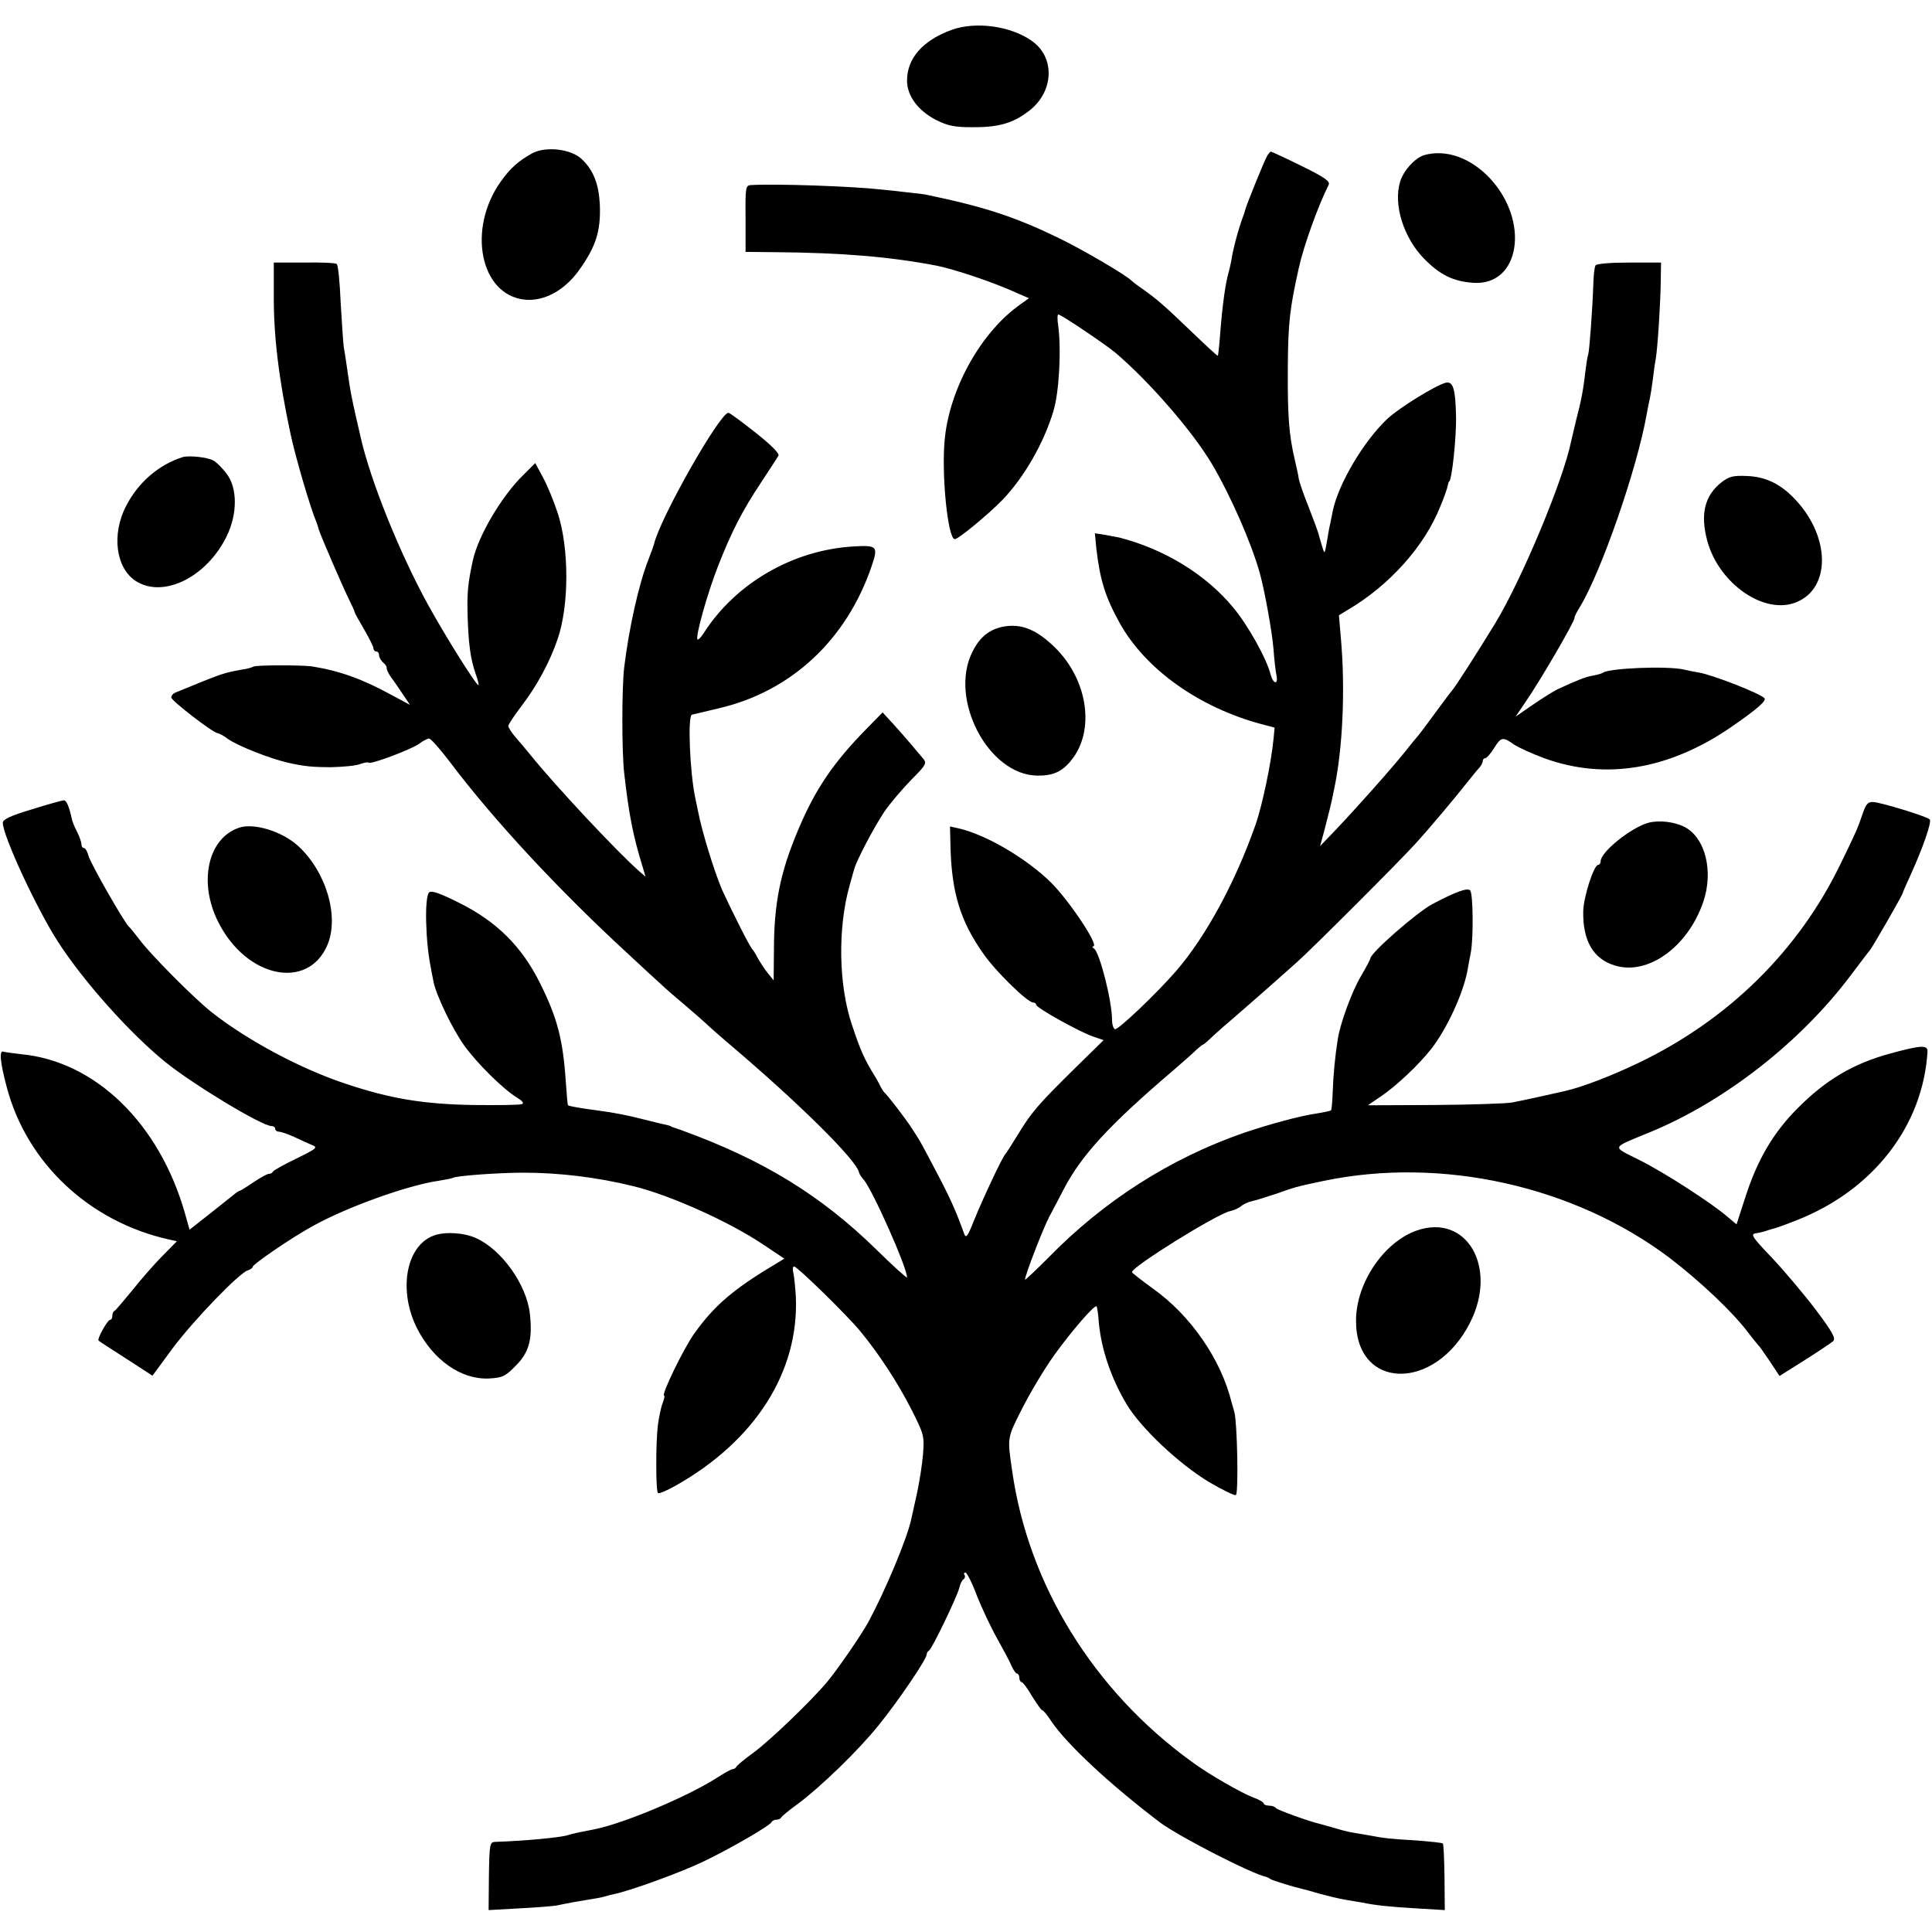
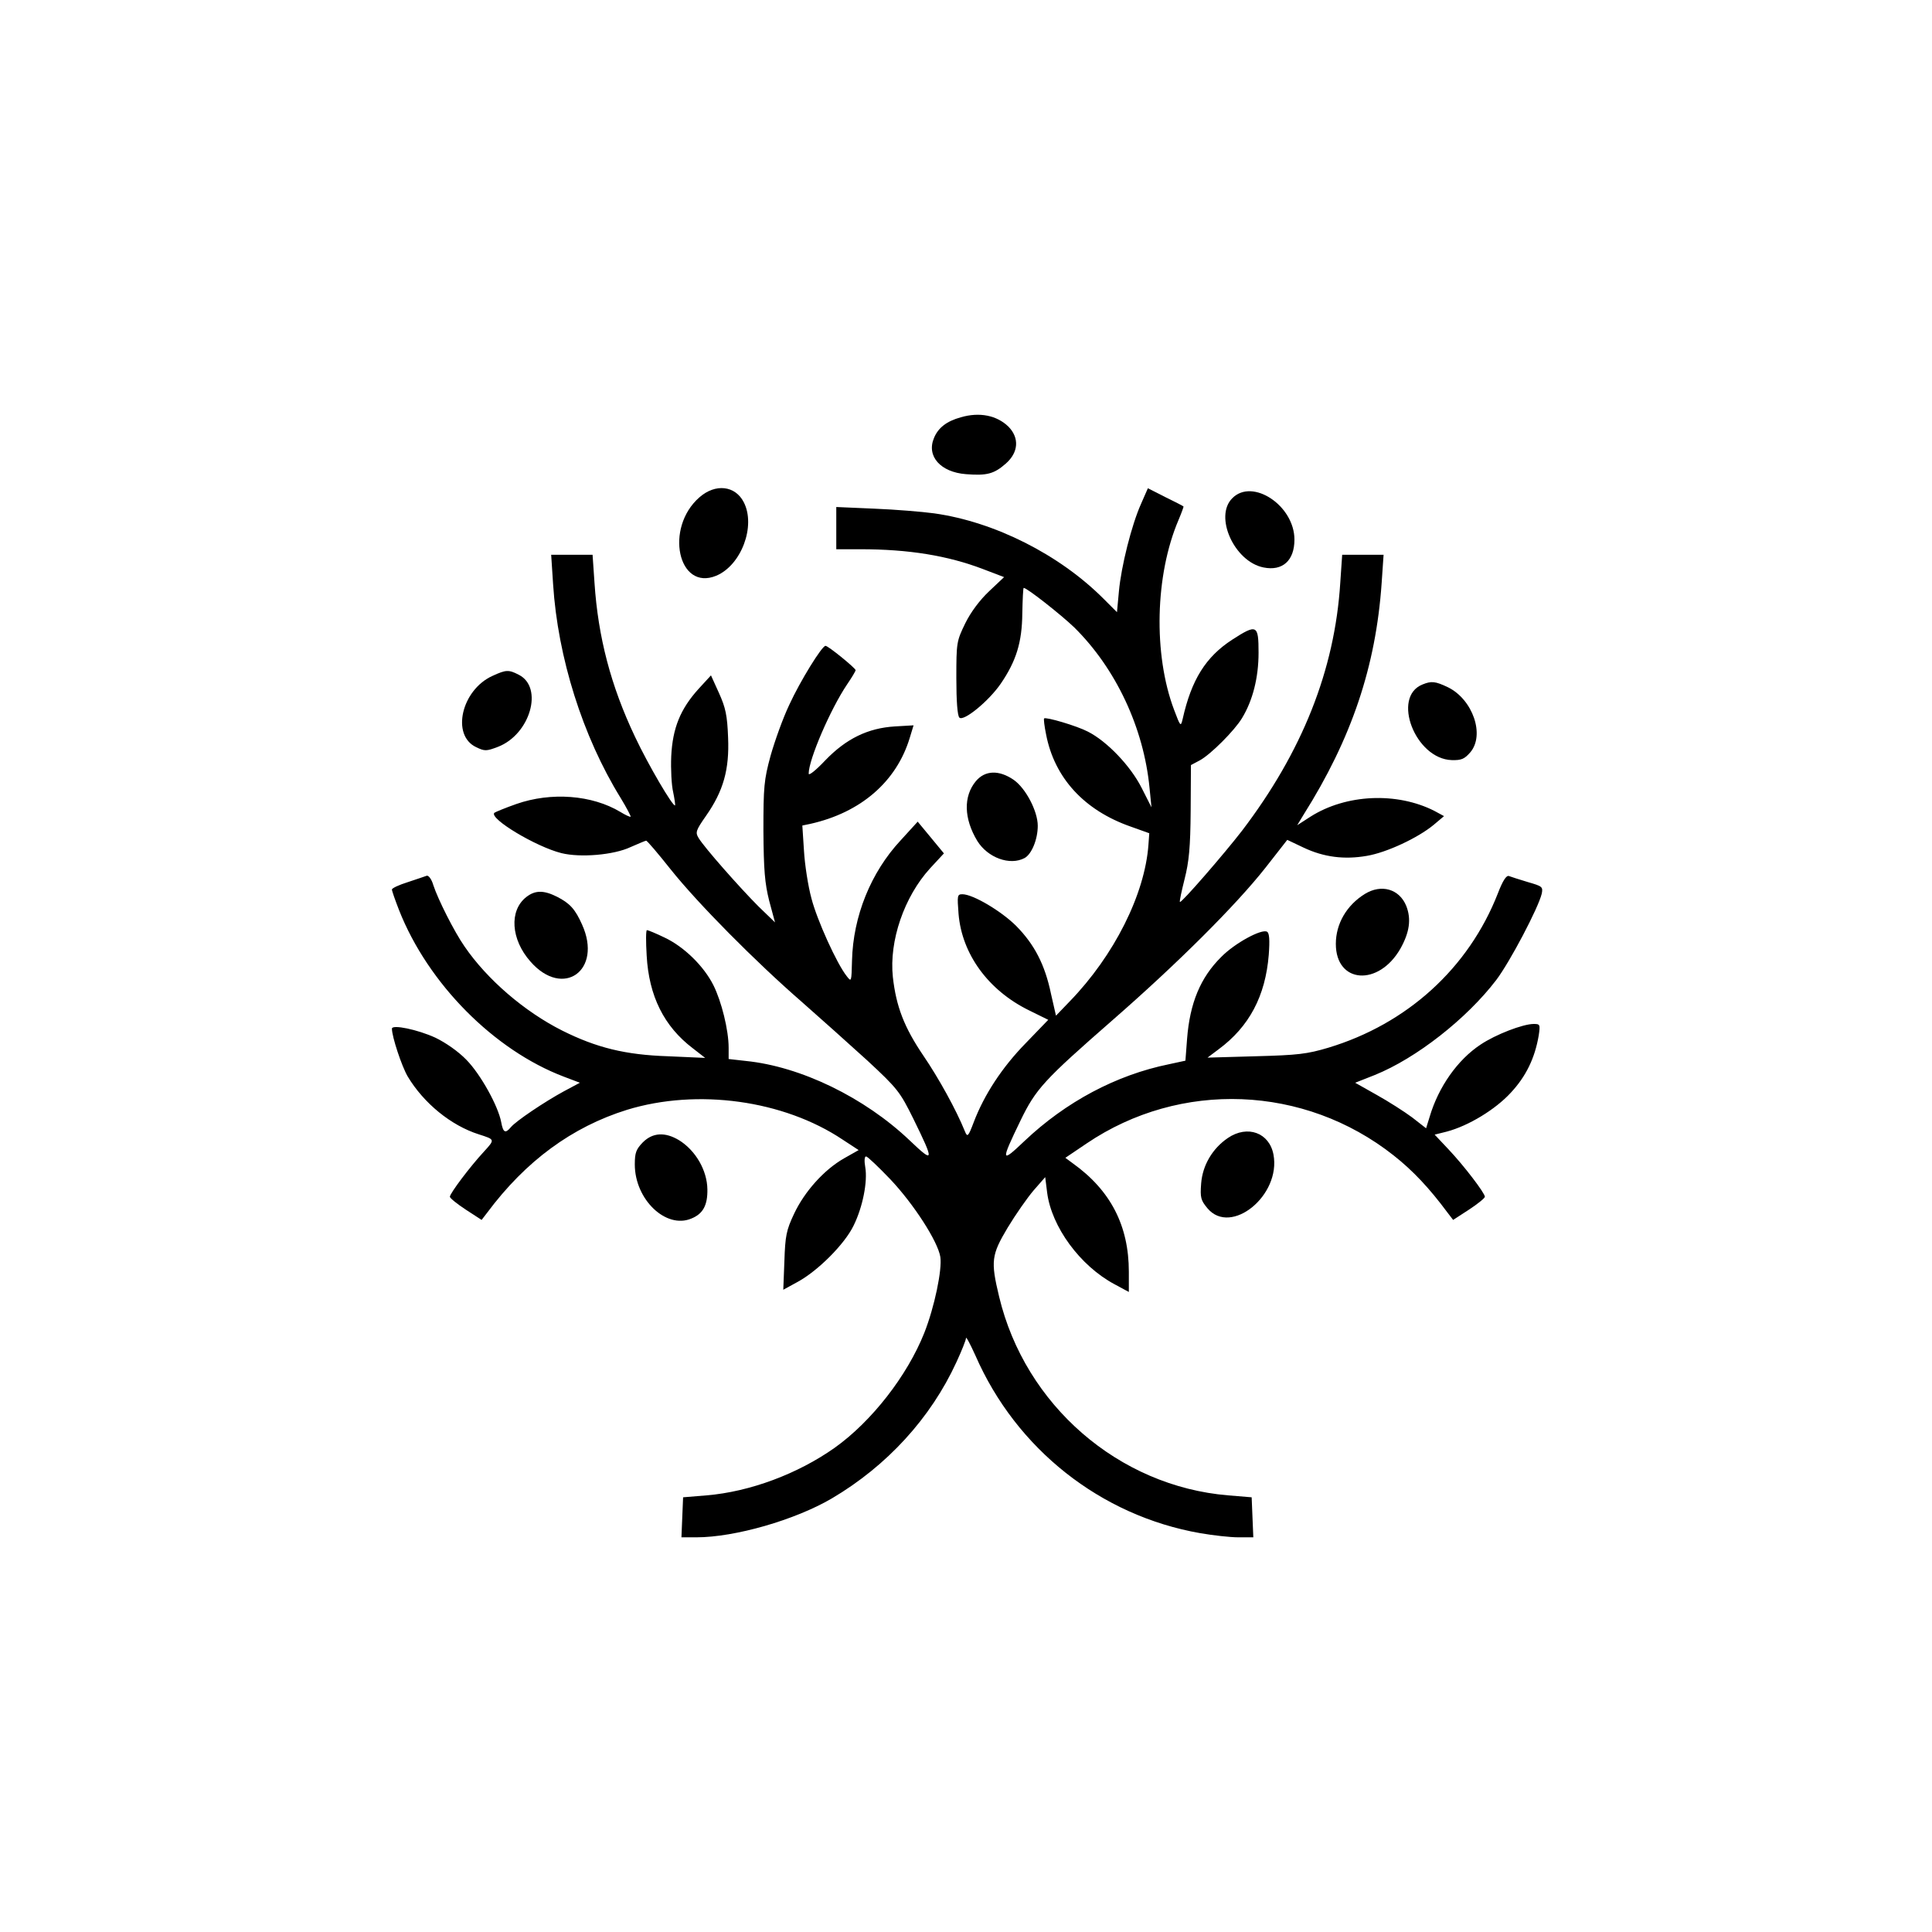
- <svg xmlns="http://www.w3.org/2000/svg" version="1.0" width="688pt" height="688pt" viewBox="0 0 688 688" preserveAspectRatio="xMidYMid meet">
-   <g transform="translate(0,688) scale(0.1,-0.1)" fill="#000000" stroke="none">
-     <path d="M3390 6774 c-103 -37 -160 -101 -160 -181 0 -54 39 -107 103 -140 42 -21 66 -26 127 -26 92 -1 144 13 199 54 95 68 101 196 13 255 -75 52 -198 68 -282 38z" />
-     <path d="M1895 6334 c-50 -28 -78 -53 -112 -101 -120 -169 -73 -403 85 -420 68 -7 140 31 192 102 62 86 80 141 76 238 -4 73 -23 121 -64 160 -38 37 -129 47 -177 21z" />
-     <path d="M4511 6322 c-11 -20 -72 -171 -76 -187 -1 -5 -5 -17 -8 -25 -16 -43 -36 -115 -42 -157 -2 -11 -6 -29 -9 -40 -12 -40 -23 -119 -31 -223 -3 -41 -7 -75 -8 -77 -2 -1 -43 37 -93 85 -99 95 -122 115 -174 152 -19 13 -37 27 -40 30 -16 18 -170 109 -265 155 -152 73 -258 108 -459 150 -10 3 -44 7 -75 10 -31 4 -72 8 -91 10 -108 12 -376 21 -465 16 -20 -1 -21 -7 -20 -120 l0 -118 105 -1 c238 -2 408 -16 575 -48 65 -13 205 -60 283 -96 l46 -20 -29 -21 c-138 -96 -250 -293 -270 -474 -14 -124 10 -363 35 -363 13 0 118 87 169 139 78 81 148 203 182 316 21 68 29 223 17 308 -3 20 -3 37 1 37 10 0 164 -104 203 -136 122 -104 273 -278 343 -395 67 -113 141 -282 171 -389 18 -65 44 -210 49 -271 3 -41 8 -84 11 -96 6 -32 -12 -29 -21 4 -13 55 -81 177 -133 239 -97 118 -246 209 -407 250 -5 1 -27 5 -48 9 l-38 6 5 -53 c13 -113 32 -174 83 -266 92 -166 285 -303 510 -362 l42 -11 -4 -42 c-9 -89 -41 -240 -65 -307 -72 -204 -176 -395 -281 -517 -71 -82 -210 -214 -219 -208 -6 4 -10 18 -10 33 0 68 -44 240 -64 254 -6 4 -8 8 -3 8 23 0 -83 160 -151 228 -88 86 -231 170 -328 192 l-31 7 2 -81 c5 -157 36 -258 116 -371 43 -63 158 -175 178 -175 6 0 11 -4 11 -8 0 -11 153 -96 202 -113 l38 -13 -103 -101 c-130 -128 -154 -156 -202 -235 -22 -36 -42 -67 -45 -70 -10 -9 -83 -165 -111 -235 -22 -56 -29 -66 -35 -50 -29 81 -51 130 -97 217 -55 105 -60 115 -92 163 -19 30 -85 116 -96 125 -3 3 -9 12 -13 20 -4 8 -12 24 -19 35 -40 65 -52 92 -83 185 -48 142 -51 344 -9 495 8 28 15 55 17 60 6 27 73 154 107 204 21 31 65 82 96 114 52 52 56 59 43 75 -8 9 -28 33 -44 52 -16 19 -45 52 -65 74 l-36 39 -54 -55 c-123 -125 -186 -219 -247 -364 -64 -152 -86 -261 -86 -432 l-1 -103 -22 27 c-12 15 -27 39 -35 53 -7 14 -16 28 -19 31 -8 6 -79 148 -107 210 -28 65 -71 204 -86 280 -3 14 -7 35 -10 48 -19 88 -28 292 -12 297 6 1 50 12 97 23 257 60 454 244 543 506 24 71 20 75 -66 70 -214 -13 -417 -130 -531 -307 -10 -16 -21 -27 -23 -24 -9 8 36 167 73 261 49 125 86 196 152 296 31 47 59 90 63 97 5 7 -24 37 -81 82 -49 39 -93 71 -97 71 -31 0 -246 -380 -265 -468 -1 -4 -10 -29 -20 -55 -34 -86 -69 -243 -86 -382 -9 -70 -9 -308 0 -380 17 -148 31 -220 66 -334 l10 -33 -21 18 c-77 67 -298 303 -386 412 -18 22 -44 53 -58 69 -13 15 -24 33 -24 38 1 6 22 38 48 72 55 72 101 158 128 238 41 120 41 323 0 448 -14 43 -38 101 -53 128 l-27 50 -43 -43 c-76 -74 -160 -216 -179 -303 -17 -78 -21 -113 -19 -191 3 -105 10 -160 29 -214 8 -22 12 -40 10 -40 -9 0 -120 178 -180 287 -99 180 -203 436 -239 593 -34 146 -37 163 -50 255 -3 22 -8 54 -11 70 -2 17 -7 89 -11 160 -3 72 -9 132 -14 135 -5 4 -57 6 -116 5 l-108 0 0 -113 c-1 -149 18 -303 60 -499 18 -84 71 -264 92 -313 3 -8 7 -20 8 -25 4 -16 86 -206 108 -250 11 -22 20 -42 20 -45 0 -3 16 -31 34 -62 18 -31 33 -61 33 -67 0 -6 5 -11 10 -11 6 0 10 -6 10 -14 0 -7 7 -19 15 -26 8 -6 13 -15 12 -19 -1 -4 6 -19 15 -32 10 -13 29 -41 43 -62 l25 -37 -73 39 c-99 54 -181 83 -277 98 -38 5 -199 5 -208 -1 -5 -3 -22 -8 -38 -10 -71 -13 -68 -12 -241 -83 -7 -3 -13 -10 -13 -17 0 -11 146 -124 165 -127 6 -1 22 -9 36 -20 35 -25 149 -70 214 -85 58 -13 87 -16 155 -16 41 1 87 5 102 11 14 5 28 8 31 5 7 -7 149 46 179 67 14 11 31 19 36 19 6 0 39 -37 73 -82 159 -211 391 -460 639 -688 50 -47 102 -94 114 -105 11 -11 50 -45 86 -75 35 -30 74 -64 85 -75 12 -11 44 -39 71 -62 250 -212 454 -414 463 -458 1 -5 8 -17 16 -25 32 -37 155 -313 155 -349 0 -4 -49 40 -108 98 -199 195 -405 321 -697 427 -11 4 -23 8 -27 9 -5 2 -9 3 -10 5 -2 1 -10 3 -18 5 -8 1 -42 10 -75 18 -58 15 -108 25 -170 33 -61 8 -99 15 -102 18 -2 1 -5 38 -8 82 -10 151 -30 229 -92 353 -65 131 -155 220 -288 286 -68 34 -99 45 -107 37 -17 -17 -13 -178 7 -272 2 -14 7 -35 9 -47 10 -49 67 -167 109 -226 47 -65 139 -156 190 -187 18 -11 24 -19 15 -22 -7 -3 -85 -4 -173 -3 -176 3 -293 22 -452 75 -161 53 -352 155 -480 256 -62 49 -219 207 -257 259 -17 22 -33 42 -37 45 -14 11 -138 227 -144 253 -4 15 -11 27 -16 27 -5 0 -9 6 -9 13 0 8 -7 28 -16 46 -9 17 -17 37 -18 44 -9 42 -19 67 -28 67 -6 0 -57 -14 -114 -32 -77 -23 -104 -36 -104 -48 0 -46 120 -305 196 -423 92 -143 258 -328 384 -430 101 -81 343 -227 377 -227 7 0 13 -4 13 -10 0 -5 6 -10 13 -10 7 0 31 -8 53 -18 21 -10 50 -23 64 -29 23 -9 20 -12 -55 -49 -44 -21 -81 -42 -83 -46 -2 -5 -8 -8 -14 -8 -6 0 -30 -13 -55 -30 -24 -16 -46 -30 -48 -30 -3 0 -13 -6 -22 -14 -10 -8 -49 -39 -88 -70 l-70 -55 -16 57 c-91 321 -319 543 -584 568 -27 3 -56 7 -63 9 -16 6 -11 -41 13 -130 72 -268 294 -476 577 -539 l28 -6 -52 -53 c-28 -28 -76 -83 -107 -122 -31 -38 -59 -71 -63 -73 -5 -2 -8 -10 -8 -18 0 -8 -3 -14 -8 -14 -9 0 -47 -68 -41 -74 2 -2 46 -31 98 -64 l94 -61 72 98 c75 100 236 267 267 277 10 3 18 9 18 13 0 9 142 106 214 145 120 67 337 145 447 161 24 4 46 8 50 10 11 8 164 19 254 19 124 0 261 -16 390 -48 129 -31 343 -127 463 -208 l75 -50 -34 -21 c-148 -88 -216 -147 -286 -245 -39 -54 -120 -222 -108 -222 3 0 0 -12 -5 -26 -6 -14 -13 -49 -17 -77 -8 -62 -8 -235 0 -244 4 -3 32 9 64 27 283 160 439 406 427 673 -2 34 -6 72 -9 85 -3 12 -2 22 3 22 11 0 189 -174 235 -230 67 -81 134 -184 182 -278 45 -89 47 -95 42 -160 -3 -37 -13 -101 -22 -142 -9 -41 -18 -82 -20 -90 -15 -70 -92 -253 -152 -365 -23 -43 -113 -174 -148 -215 -58 -69 -202 -207 -260 -250 -33 -24 -61 -47 -63 -52 -2 -4 -8 -8 -13 -8 -5 0 -32 -15 -61 -34 -105 -66 -326 -159 -430 -180 -16 -3 -40 -8 -55 -11 -16 -3 -35 -8 -44 -11 -28 -8 -156 -20 -255 -23 -20 -1 -21 -6 -23 -122 l-1 -121 107 6 c60 3 119 8 133 10 14 3 39 8 55 11 17 3 46 8 65 11 19 3 43 7 52 10 9 3 25 7 35 9 55 11 240 78 318 116 98 47 238 128 243 141 2 4 10 8 17 8 7 0 15 3 17 8 2 4 28 26 59 48 84 63 215 190 286 278 71 87 173 238 173 254 0 6 4 12 8 14 10 4 99 189 108 223 3 14 10 28 15 31 5 3 7 10 4 15 -4 5 -2 9 3 9 5 0 24 -37 41 -83 18 -45 50 -113 72 -152 21 -38 45 -82 51 -97 7 -16 16 -28 20 -28 4 0 8 -7 8 -15 0 -8 4 -15 8 -15 4 0 21 -22 37 -50 17 -27 33 -50 36 -50 4 0 18 -17 31 -37 56 -84 210 -227 389 -363 69 -51 326 -183 379 -194 3 -1 10 -4 15 -8 9 -5 79 -27 110 -34 6 -1 35 -9 65 -18 30 -8 71 -18 90 -21 19 -3 46 -8 60 -10 47 -10 95 -15 195 -21 l100 -6 -1 116 c-1 64 -3 119 -6 121 -2 3 -45 7 -94 11 -98 6 -109 7 -174 19 -72 12 -73 12 -120 26 -25 7 -47 13 -50 14 -39 9 -152 50 -156 56 -3 5 -14 9 -25 9 -10 0 -19 4 -19 8 0 4 -17 14 -37 21 -42 16 -158 82 -220 128 -349 253 -582 630 -639 1038 -17 117 -18 113 36 219 28 56 79 141 114 190 61 85 144 181 151 174 2 -2 6 -28 8 -58 9 -96 44 -198 98 -289 50 -85 187 -214 295 -279 48 -28 91 -49 95 -46 10 6 5 255 -5 294 -4 14 -8 30 -10 35 -37 153 -146 311 -280 406 -41 30 -75 56 -75 59 0 19 299 205 349 217 14 3 32 11 40 18 8 7 26 15 40 18 14 3 52 15 85 26 65 23 69 25 170 46 419 87 890 -18 1230 -274 111 -85 226 -194 280 -266 17 -22 33 -42 36 -45 4 -3 22 -29 41 -57 l35 -53 89 56 c49 31 95 62 102 68 10 10 -2 32 -62 112 -41 54 -111 137 -155 184 -72 75 -78 85 -59 88 13 2 30 6 38 9 8 3 22 7 30 9 8 2 44 15 79 29 272 107 449 336 465 600 1 25 -24 23 -134 -7 -131 -36 -228 -93 -331 -197 -84 -85 -140 -180 -182 -309 l-33 -102 -30 25 c-53 47 -227 160 -316 204 -100 51 -105 40 42 101 263 109 532 319 710 556 33 43 63 84 68 89 11 13 117 198 118 205 0 3 13 32 28 65 43 94 76 189 68 197 -11 11 -172 60 -201 62 -19 1 -26 -7 -37 -39 -19 -56 -24 -67 -79 -180 -149 -309 -399 -556 -720 -710 -96 -46 -197 -85 -261 -100 -47 -11 -152 -34 -189 -41 -22 -4 -147 -8 -277 -9 l-237 -1 47 32 c56 38 135 113 179 169 56 72 114 198 129 280 2 11 7 40 12 65 9 50 8 202 -2 218 -7 13 -51 -3 -136 -48 -56 -30 -220 -174 -220 -193 0 -3 -15 -32 -34 -64 -32 -54 -73 -166 -82 -223 -10 -64 -16 -127 -18 -186 -1 -34 -4 -65 -6 -68 -3 -2 -25 -7 -50 -11 -59 -8 -175 -40 -263 -70 -261 -91 -497 -242 -694 -444 -46 -46 -83 -81 -83 -78 0 15 65 184 87 225 14 26 37 70 51 97 63 121 161 228 392 425 35 30 72 63 82 73 10 9 20 17 22 17 2 0 20 15 38 33 19 17 48 43 64 56 27 23 130 113 234 206 58 52 362 356 420 420 52 57 140 162 185 219 17 21 36 45 43 52 6 7 12 17 12 23 0 6 4 11 9 11 5 0 19 16 31 35 25 41 32 42 71 14 16 -11 65 -33 108 -49 217 -79 445 -41 666 111 94 65 127 94 118 103 -18 18 -185 83 -233 91 -14 2 -38 7 -55 11 -60 13 -259 5 -286 -11 -5 -4 -22 -8 -37 -11 -25 -4 -55 -16 -122 -47 -14 -6 -54 -31 -89 -55 l-64 -44 30 44 c56 80 183 299 180 308 -1 3 8 21 20 40 76 126 203 492 237 685 3 17 8 41 11 55 3 14 8 45 11 70 3 25 7 56 10 70 7 40 17 199 18 275 l1 70 -113 0 c-66 0 -116 -4 -120 -10 -4 -5 -7 -35 -8 -65 -3 -94 -14 -237 -18 -251 -3 -8 -7 -34 -10 -59 -7 -64 -15 -107 -33 -175 -8 -33 -16 -67 -18 -76 -27 -136 -174 -489 -270 -648 -61 -100 -146 -233 -155 -241 -3 -3 -30 -39 -60 -80 -30 -41 -57 -77 -60 -80 -3 -3 -23 -27 -45 -55 -45 -57 -183 -212 -255 -287 l-49 -51 16 59 c19 74 23 89 34 144 31 145 40 359 24 537 l-7 82 33 20 c146 86 271 225 327 365 14 33 26 67 27 75 2 9 4 16 5 16 10 0 27 161 25 234 -2 98 -11 124 -37 118 -37 -10 -165 -89 -207 -128 -85 -80 -175 -232 -195 -329 -3 -14 -7 -34 -9 -45 -3 -11 -8 -40 -12 -65 -8 -45 -8 -45 -17 -15 -5 17 -11 37 -13 45 -2 8 -18 51 -35 95 -18 44 -33 89 -35 100 -1 11 -8 41 -14 67 -21 90 -26 155 -25 328 1 161 7 212 39 355 17 78 68 220 106 296 7 13 -11 26 -96 68 -57 28 -107 51 -109 51 -3 0 -10 -8 -15 -18z" />
-     <path d="M5073 6328 c-33 -9 -75 -55 -87 -95 -25 -81 12 -199 85 -274 56 -57 103 -81 174 -86 168 -13 205 219 59 374 -68 71 -154 102 -231 81z" />
-     <path d="M650 5252 c-85 -27 -158 -90 -201 -174 -53 -102 -36 -223 36 -268 98 -61 251 15 322 160 39 79 39 172 0 223 -15 20 -36 41 -47 47 -22 12 -88 19 -110 12z" />
-     <path d="M6131 5163 c-61 -48 -77 -114 -51 -210 42 -153 205 -265 318 -217 121 50 120 230 -2 362 -53 58 -108 85 -177 87 -47 2 -62 -2 -88 -22z" />
-     <path d="M3582 4650 c-55 -8 -92 -36 -119 -91 -85 -168 56 -438 230 -441 57 -1 90 14 123 56 84 105 58 284 -58 399 -63 62 -115 85 -176 77z" />
-     <path d="M5870 3950 c-62 -17 -170 -104 -170 -137 0 -7 -4 -13 -9 -13 -15 0 -52 -114 -53 -165 -2 -105 36 -170 112 -193 117 -37 260 65 315 225 38 109 8 230 -66 268 -36 19 -92 25 -129 15z" />
-     <path d="M850 3932 c-110 -38 -144 -194 -73 -335 100 -200 320 -245 389 -82 43 102 -5 262 -105 353 -57 52 -159 83 -211 64z" />
-     <path d="M5045 2498 c-117 -41 -216 -187 -216 -320 -2 -249 281 -255 406 -8 100 197 -12 390 -190 328z" />
-     <path d="M1542 2479 c-97 -38 -124 -196 -57 -329 58 -114 157 -183 256 -179 48 3 58 7 95 45 48 47 61 95 51 185 -11 103 -100 229 -192 270 -43 20 -115 24 -153 8z" />
+ <svg xmlns="http://www.w3.org/2000/svg" version="1.0" width="700pt" height="700pt" viewBox="0 0 700 700" preserveAspectRatio="xMidYMid meet">
+   <g transform="translate(0,700) scale(0.1,-0.1)" fill="#000000" stroke="none">
+     <path d="M3481 5488 c-51 -14 -82 -38 -97 -75 -28 -66 24 -124 116 -131 76 -6 102 1 145 39 45 40 49 92 9 133 -42 41 -105 54 -173 34z" />
+     <path d="M2534 5198 c-127 -111 -77 -341 61 -284 91 38 144 180 100 266 -31 61 -103 69 -161 18z" />
+     <path d="M4134 5174 c-34 -76 -72 -227 -80 -317 l-7 -75 -49 49 c-160 160 -394 278 -613 309 -44 6 -142 14 -217 17 l-138 6 0 -76 0 -77 88 0 c174 0 316 -23 444 -72 l76 -29 -54 -51 c-34 -32 -67 -76 -87 -117 -31 -64 -32 -69 -32 -198 0 -84 4 -136 11 -143 15 -15 106 59 150 123 56 82 77 150 78 254 1 51 3 93 5 93 12 0 135 -97 183 -143 151 -149 252 -364 273 -582 l7 -70 -36 71 c-40 79 -125 168 -194 203 -40 21 -152 54 -159 48 -2 -2 1 -28 7 -57 30 -158 138 -276 307 -335 l67 -24 -3 -42 c-13 -179 -124 -401 -285 -567 l-50 -52 -18 79 c-22 106 -60 179 -126 246 -54 54 -157 115 -195 115 -19 0 -19 -5 -14 -71 12 -146 108 -277 254 -349 l71 -35 -82 -85 c-85 -87 -150 -186 -188 -286 -20 -53 -23 -55 -32 -33 -31 77 -95 193 -151 275 -69 102 -98 177 -110 284 -14 131 41 291 135 394 l50 54 -47 57 -48 58 -62 -68 c-108 -116 -172 -275 -176 -435 -2 -78 -2 -79 -19 -57 -36 45 -108 204 -128 282 -12 44 -24 121 -27 172 l-6 92 29 6 c183 41 312 153 360 311 l14 46 -68 -4 c-97 -6 -176 -44 -252 -123 -33 -35 -60 -57 -60 -48 0 51 79 234 139 323 17 25 31 48 31 52 0 7 -99 88 -109 88 -13 0 -92 -128 -131 -213 -23 -48 -53 -132 -68 -185 -24 -88 -26 -113 -26 -272 1 -143 5 -190 21 -254 l21 -78 -60 58 c-66 66 -196 213 -217 248 -12 20 -10 27 27 80 63 90 85 168 80 284 -3 80 -9 108 -33 161 l-29 64 -45 -49 c-66 -73 -94 -142 -99 -244 -2 -47 1 -105 7 -130 5 -24 8 -46 7 -48 -7 -7 -97 146 -145 248 -88 185 -134 362 -147 558 l-7 102 -75 0 -75 0 7 -107 c17 -265 107 -551 244 -773 22 -36 38 -67 37 -69 -2 -2 -19 6 -37 17 -103 62 -251 73 -377 29 -40 -14 -76 -29 -80 -32 -19 -21 151 -123 243 -146 68 -17 190 -7 251 22 28 12 53 23 56 23 3 1 43 -46 89 -104 99 -124 307 -334 475 -480 66 -58 172 -153 237 -212 110 -102 119 -114 167 -211 77 -157 76 -164 -13 -79 -164 156 -395 268 -594 288 l-62 7 0 41 c0 64 -26 168 -55 226 -35 70 -107 140 -177 173 -31 15 -60 27 -64 27 -4 0 -4 -42 -1 -92 8 -147 63 -257 167 -336 l45 -35 -135 6 c-154 5 -259 31 -383 93 -137 69 -272 185 -354 305 -37 53 -96 170 -113 222 -6 21 -17 36 -24 34 -6 -2 -37 -13 -68 -23 -32 -10 -58 -22 -58 -27 0 -5 12 -39 26 -75 105 -266 344 -507 597 -603 l58 -22 -58 -31 c-70 -38 -174 -108 -192 -130 -20 -24 -28 -20 -35 18 -11 59 -75 174 -126 226 -30 31 -75 62 -112 80 -65 30 -158 49 -158 33 0 -29 35 -135 57 -173 58 -97 157 -178 258 -210 59 -19 59 -18 18 -63 -50 -54 -123 -151 -123 -163 0 -5 26 -26 58 -47 l57 -37 20 26 c140 188 308 311 507 373 255 78 567 35 781 -108 l58 -38 -53 -30 c-72 -41 -143 -120 -181 -201 -28 -59 -32 -80 -35 -171 l-4 -104 53 29 c73 40 170 137 202 204 33 67 51 159 42 211 -4 23 -3 39 3 39 5 0 45 -38 88 -83 85 -90 172 -225 181 -281 7 -46 -21 -181 -58 -275 -62 -156 -191 -321 -324 -416 -134 -95 -308 -160 -465 -173 l-85 -7 -3 -72 -3 -73 54 0 c140 0 358 63 491 141 200 118 358 291 451 493 19 41 35 81 35 88 0 7 15 -21 34 -63 148 -339 454 -581 815 -644 46 -8 108 -15 138 -15 l54 0 -3 72 -3 73 -85 7 c-397 33 -736 327 -830 720 -31 129 -28 151 31 250 29 48 71 108 94 135 l42 48 7 -56 c16 -124 119 -265 244 -332 l52 -28 0 73 c0 167 -66 295 -203 393 l-27 20 77 52 c340 230 789 212 1112 -43 70 -55 130 -119 196 -208 l20 -26 57 37 c32 21 58 42 58 47 0 13 -76 113 -133 173 l-49 52 44 11 c79 21 176 80 232 141 55 59 87 125 101 207 6 40 5 42 -18 42 -39 0 -138 -38 -193 -75 -83 -55 -152 -153 -184 -261 l-13 -42 -50 39 c-28 21 -86 58 -129 82 l-78 44 71 28 c151 61 333 204 440 344 50 66 153 262 165 313 5 25 2 27 -50 42 -30 9 -61 19 -69 22 -9 3 -22 -16 -40 -63 -106 -271 -329 -473 -614 -559 -77 -23 -111 -27 -263 -31 l-175 -5 40 30 c111 82 170 193 182 343 4 54 2 78 -6 83 -19 12 -117 -41 -166 -91 -76 -75 -114 -168 -124 -297 l-6 -79 -60 -13 c-191 -39 -373 -136 -523 -278 -86 -82 -87 -76 -15 73 56 116 86 148 333 364 235 205 447 416 555 553 l79 101 59 -28 c74 -35 148 -44 229 -30 72 12 185 65 242 112 l38 32 -35 19 c-136 69 -320 61 -449 -21 l-48 -31 23 38 c174 276 262 537 283 840 l7 102 -75 0 -75 0 -7 -102 c-20 -316 -138 -612 -356 -898 -64 -83 -220 -263 -225 -258 -2 2 6 39 17 83 16 63 21 115 22 247 l1 166 32 17 c39 21 126 108 153 153 39 64 60 147 60 237 0 102 -6 105 -96 47 -95 -62 -147 -144 -179 -287 -7 -29 -8 -28 -31 33 -76 201 -69 489 16 688 11 26 19 48 18 49 -2 2 -31 17 -66 34 l-63 32 -25 -57z" />
+     <path d="M4465 5195 c-67 -66 7 -230 113 -251 69 -14 112 25 112 101 0 123 -152 224 -225 150z" />
+     <path d="M1784 4551 c-112 -51 -150 -215 -59 -258 31 -15 37 -15 79 1 117 45 166 215 76 261 -37 19 -46 19 -96 -4z" />
+     <path d="M5154 4520 c-113 -45 -26 -270 106 -274 35 -1 46 4 67 28 54 63 9 192 -81 236 -46 22 -60 23 -92 10z" />
+     <path d="M3536 4170 c-46 -55 -44 -136 5 -217 38 -61 118 -90 171 -62 26 14 48 68 48 117 0 53 -44 137 -88 167 -53 36 -103 34 -136 -5z" />
+     <path d="M4945 3761 c-66 -41 -105 -108 -105 -181 0 -144 155 -155 234 -17 33 59 40 107 21 155 -25 61 -90 80 -150 43z" />
+     <path d="M1907 3750 c-63 -49 -56 -154 15 -234 118 -135 262 -32 187 134 -25 56 -44 77 -91 101 -48 24 -79 24 -111 -1z" />
+     <path d="M4449 2877 c-56 -38 -92 -99 -97 -165 -4 -52 -1 -61 23 -90 85 -101 267 47 239 195 -15 79 -94 108 -165 60z" />
+     <path d="M2329 2861 c-24 -25 -29 -37 -29 -80 0 -127 113 -235 205 -196 42 17 59 48 58 106 -1 69 -43 141 -103 178 -50 30 -95 28 -131 -8z" />
  </g>
</svg>
